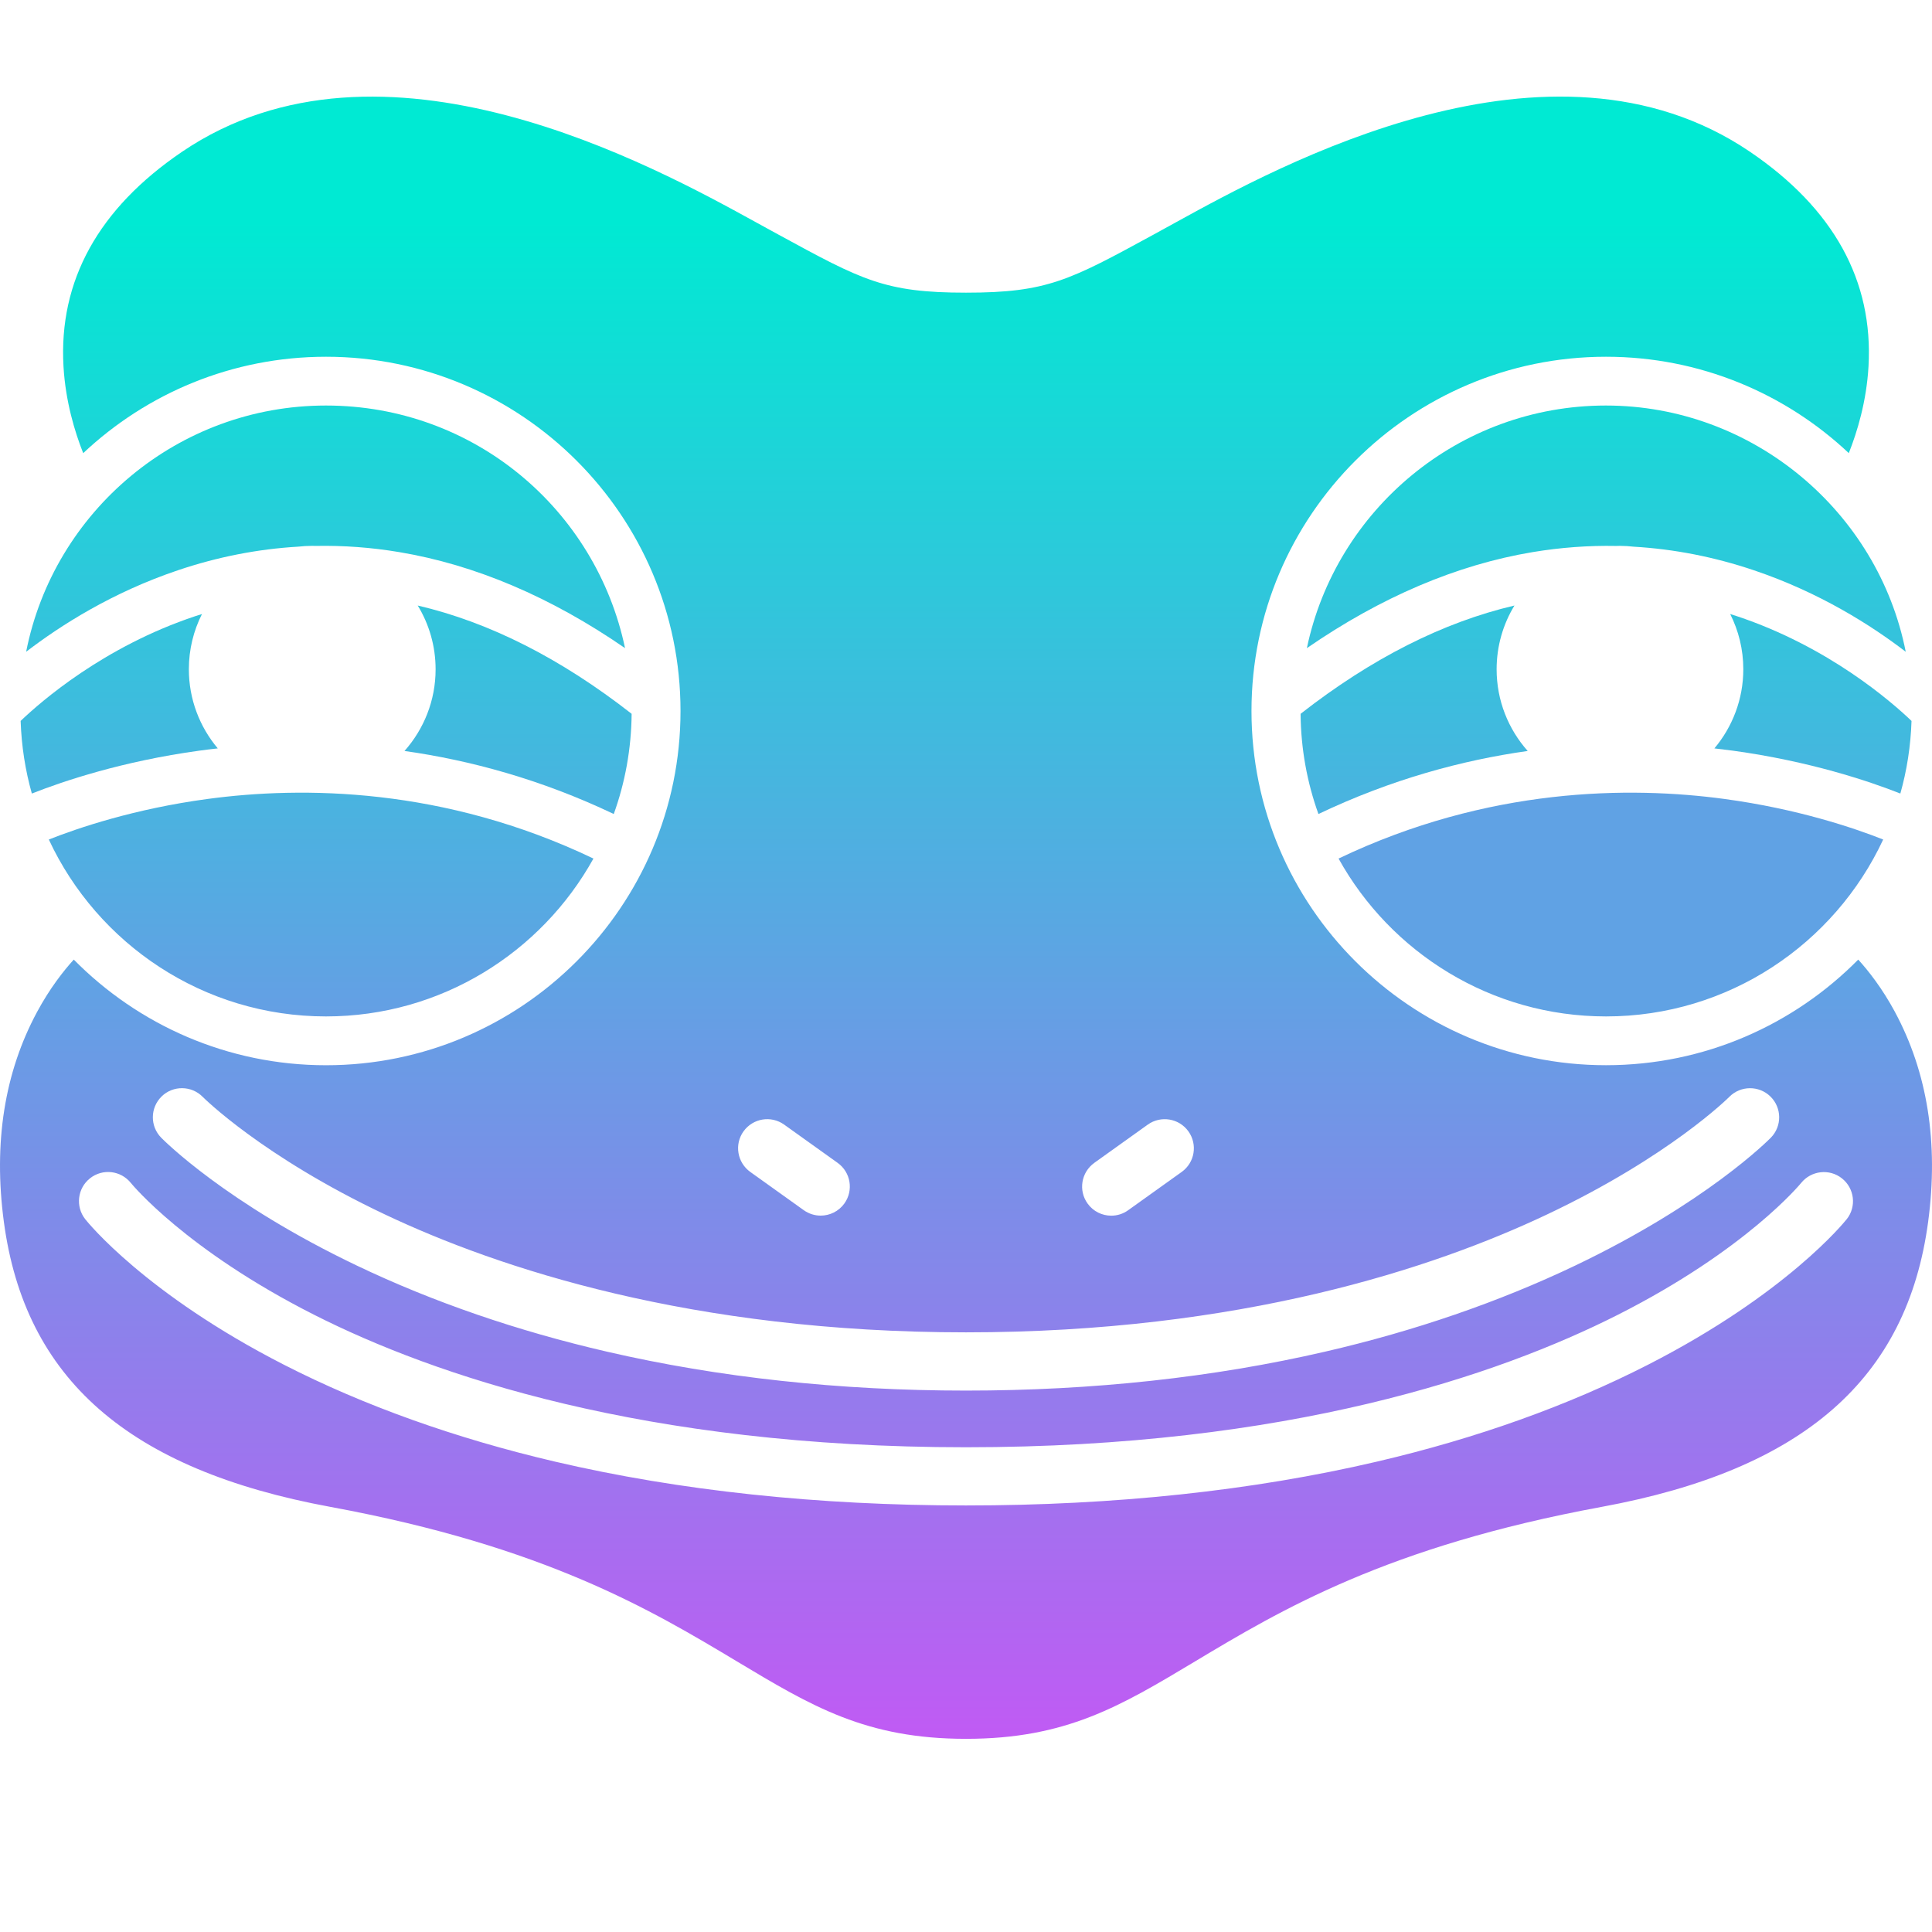
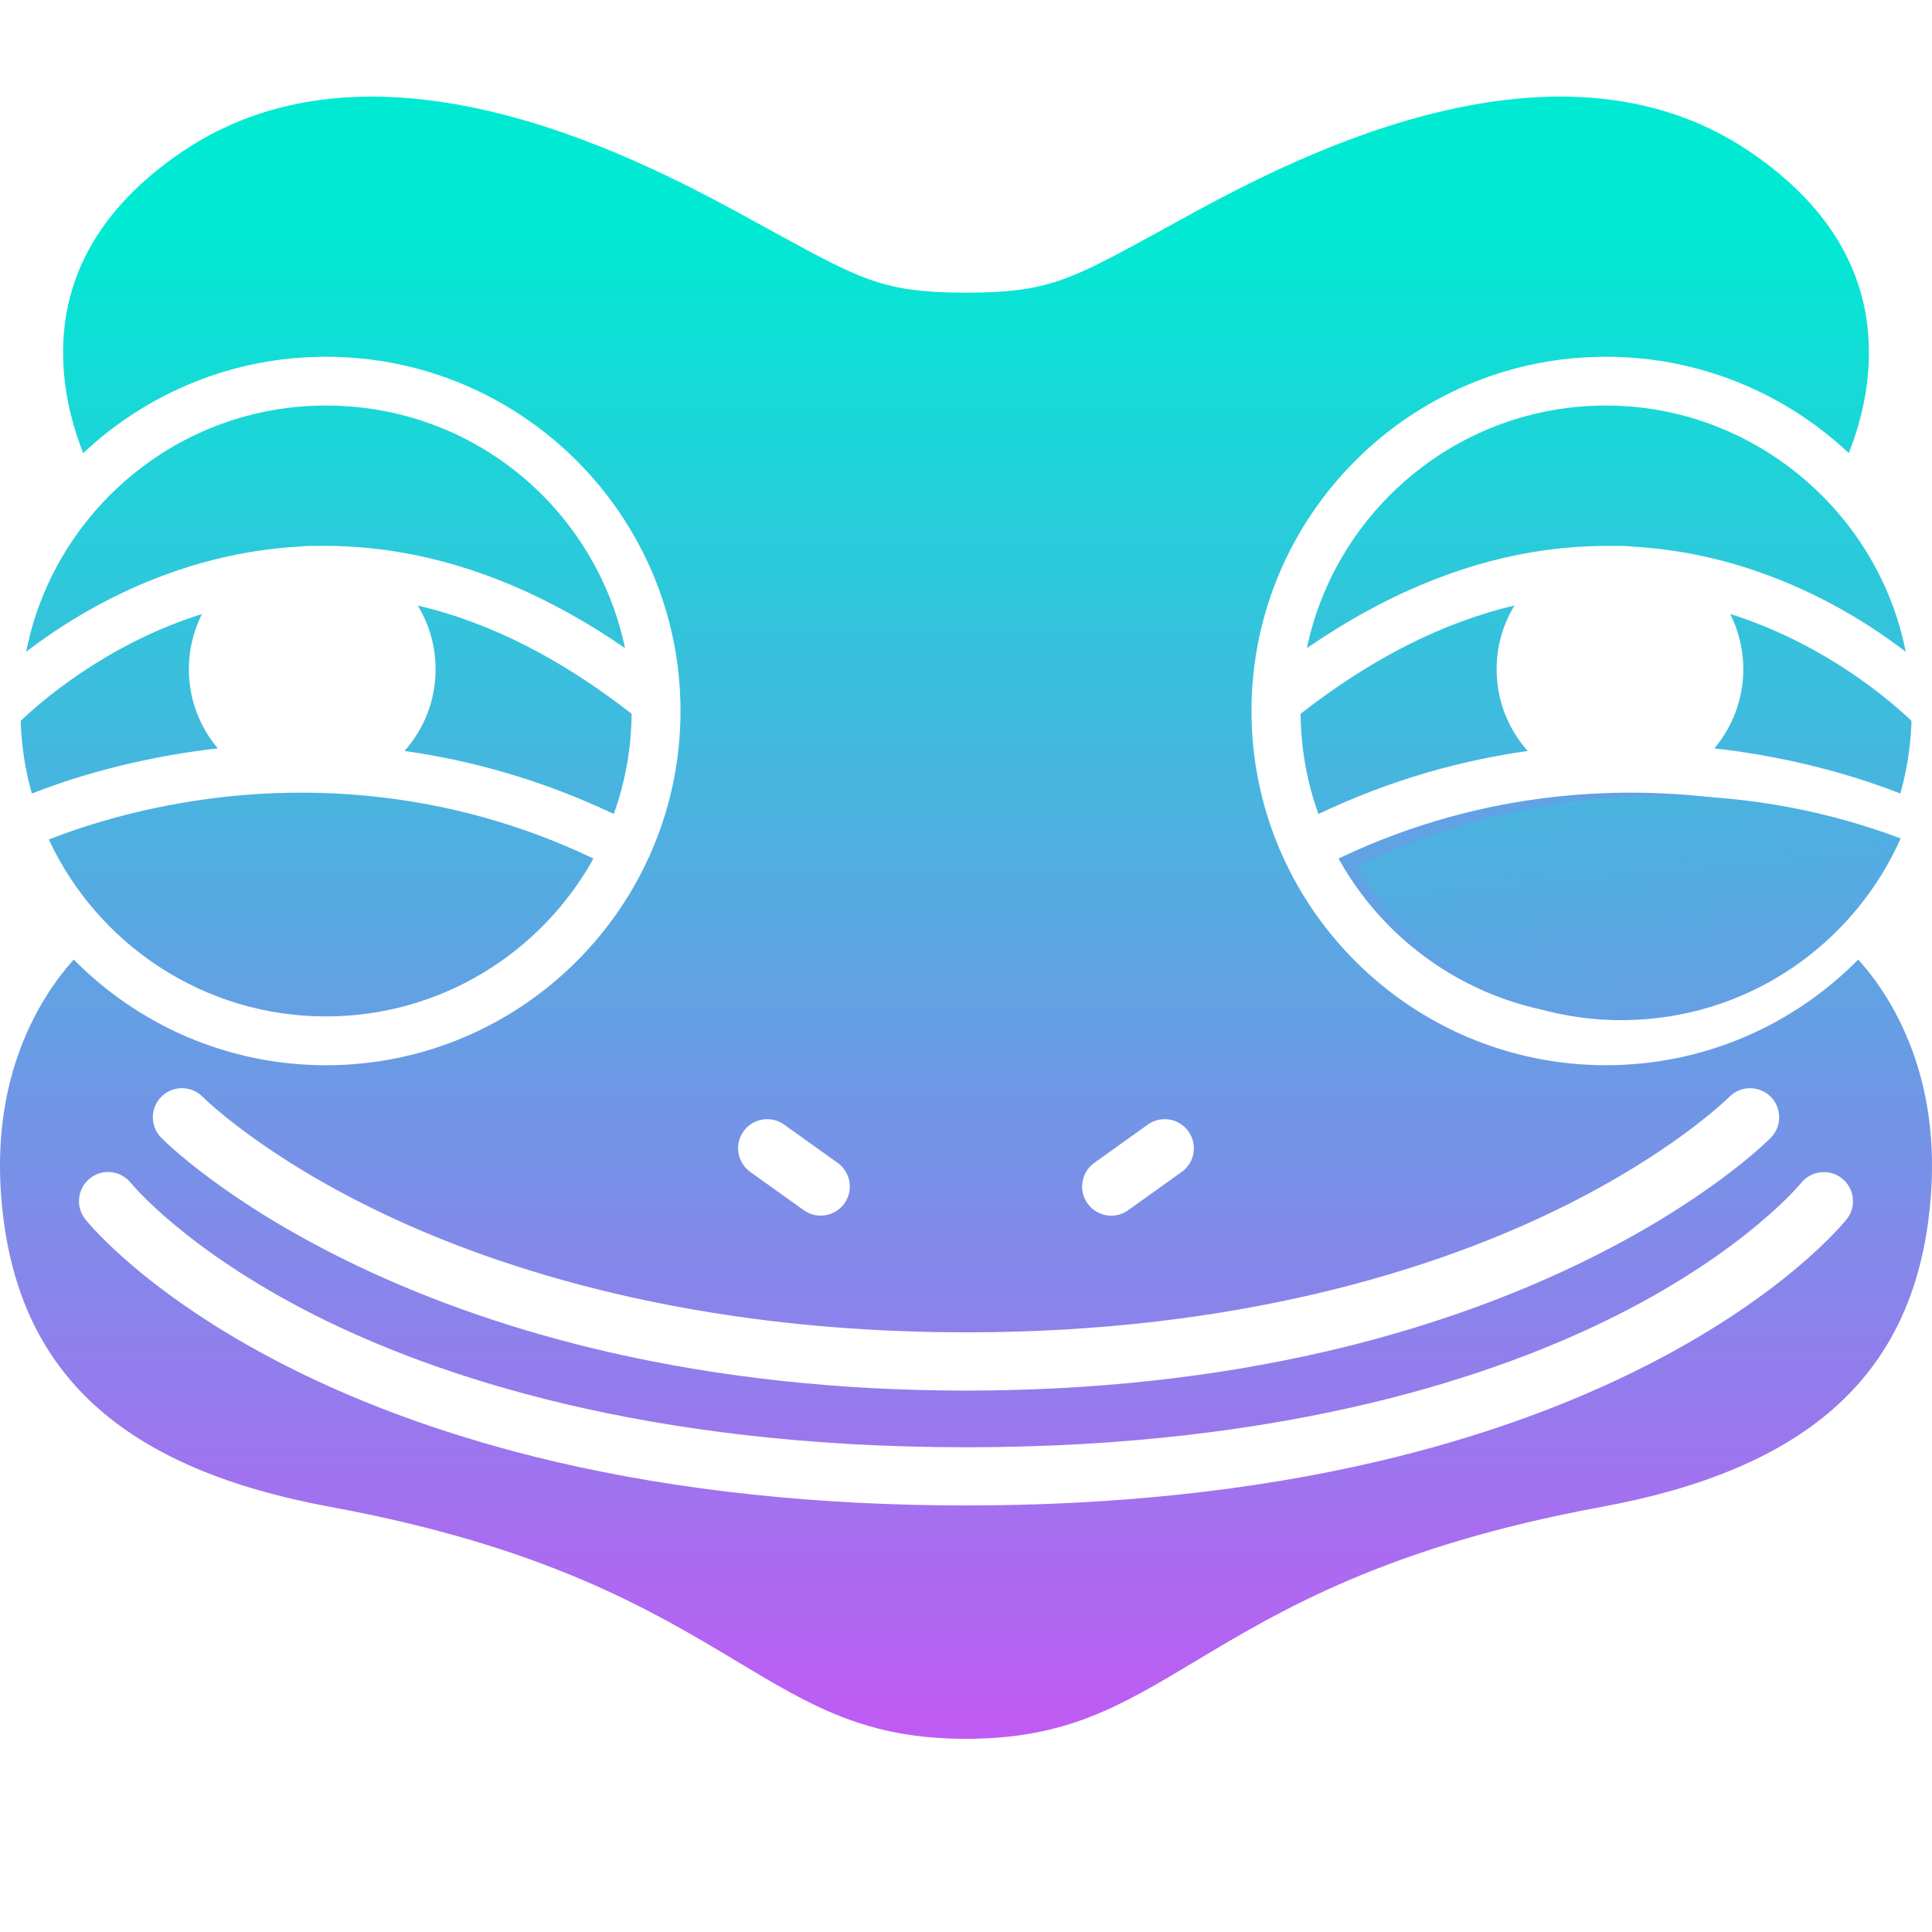
<svg xmlns="http://www.w3.org/2000/svg" width="60" height="60" viewBox="0 0 60 60" fill="none">
-   <path d="M59.184 20.241C58.116 19.422 56.511 18.399 54.474 17.712C53.243 17.296 51.994 17.052 50.738 16.978C50.596 16.962 50.451 16.952 50.303 16.952C50.267 16.952 50.232 16.954 50.196 16.955C49.334 16.938 48.469 17.002 47.605 17.145C45.241 17.539 42.887 18.542 40.586 20.129C41.487 15.832 45.309 12.594 49.873 12.594C54.438 12.594 58.326 15.888 59.184 20.241V20.241Z" fill="url(#paint0_linear_1_312)" />
-   <path d="M53.733 19.07C53.8 19.091 53.868 19.111 53.935 19.134C56.787 20.082 58.748 21.799 59.364 22.389C59.339 23.168 59.22 23.924 59.017 24.644C58.035 24.257 56.207 23.642 53.818 23.313C53.632 23.288 53.439 23.264 53.242 23.242C53.801 22.576 54.14 21.719 54.14 20.783C54.14 20.168 53.993 19.586 53.733 19.07H53.733Z" fill="url(#paint1_linear_1_312)" />
-   <path d="M47.033 18.805C46.681 19.383 46.479 20.061 46.479 20.786C46.479 21.758 46.844 22.647 47.444 23.322C45.414 23.608 43.207 24.202 40.945 25.28C40.595 24.306 40.4 23.259 40.391 22.168C42.594 20.448 44.813 19.325 47.033 18.805Z" fill="url(#paint2_linear_1_312)" />
-   <path d="M53.55 24.812C55.834 25.12 57.589 25.718 58.484 26.072C56.974 29.313 53.683 31.566 49.877 31.566C46.305 31.566 43.189 29.584 41.57 26.663C46.221 24.44 50.622 24.417 53.551 24.812H53.55Z" fill="url(#paint3_linear_1_312)" />
-   <path d="M1.516 26.072C2.411 25.718 4.166 25.119 6.45 24.812C9.378 24.417 13.78 24.44 18.43 26.663C16.811 29.583 13.694 31.566 10.124 31.566C6.316 31.566 3.026 29.314 1.516 26.072H1.516Z" fill="url(#paint4_linear_1_312)" />
-   <path d="M0.641 22.389C1.257 21.799 3.218 20.082 6.069 19.134C6.137 19.111 6.204 19.091 6.272 19.07C6.012 19.586 5.865 20.168 5.865 20.783C5.865 21.719 6.203 22.576 6.763 23.242C6.567 23.264 6.373 23.287 6.187 23.313C3.797 23.642 1.97 24.257 0.989 24.644C0.786 23.924 0.667 23.168 0.641 22.389H0.641Z" fill="url(#paint5_linear_1_312)" />
-   <path d="M19.061 25.28C16.798 24.202 14.592 23.609 12.562 23.322C13.162 22.646 13.528 21.758 13.528 20.786C13.528 20.061 13.325 19.383 12.973 18.805C15.194 19.324 17.413 20.447 19.616 22.168C19.606 23.259 19.412 24.306 19.061 25.28Z" fill="url(#paint6_linear_1_312)" />
-   <path d="M12.392 17.145C11.528 17.001 10.664 16.937 9.801 16.954C9.765 16.954 9.73 16.952 9.693 16.952C9.547 16.952 9.402 16.961 9.259 16.977C8.002 17.051 6.754 17.295 5.523 17.711C3.485 18.398 1.88 19.422 0.812 20.241C1.671 15.887 5.519 12.594 10.123 12.594C14.728 12.594 18.509 15.831 19.411 20.128C17.11 18.541 14.755 17.539 12.392 17.145H12.392Z" fill="url(#paint7_linear_1_312)" />
-   <path d="M58.847 31.422C58.452 30.69 58.027 30.151 57.709 29.801C55.711 31.824 52.937 33.081 49.875 33.081C43.805 33.081 38.866 28.146 38.866 22.08C38.866 16.013 43.805 11.079 49.875 11.079C52.79 11.079 55.444 12.217 57.416 14.072C57.675 13.42 57.966 12.47 58.028 11.382C58.182 8.719 56.943 6.475 54.347 4.713C48.141 0.502 39.685 5.161 36.501 6.914C36.36 6.992 36.23 7.064 36.111 7.128L35.835 7.28C33.221 8.705 32.519 9.089 30 9.089C27.481 9.089 26.778 8.705 24.165 7.28L23.889 7.129C23.77 7.065 23.64 6.993 23.499 6.915C20.315 5.162 11.858 0.503 5.653 4.714C3.057 6.476 1.818 8.72 1.972 11.383C2.035 12.471 2.325 13.421 2.584 14.073C4.555 12.217 7.209 11.079 10.125 11.079C16.195 11.079 21.134 16.014 21.134 22.081C21.134 28.147 16.195 33.082 10.125 33.082C7.062 33.082 4.288 31.825 2.291 29.801C1.973 30.151 1.548 30.691 1.153 31.423C0.14 33.301 -0.208 35.492 0.119 37.938C0.771 42.827 3.994 45.643 10.262 46.798C16.934 48.028 20.232 50.006 22.882 51.594C25.211 52.991 26.895 54.001 30 54.001C33.105 54.001 34.788 52.991 37.118 51.594C39.768 50.006 43.066 48.028 49.738 46.798C56.006 45.643 59.229 42.827 59.881 37.938C60.208 35.492 59.859 33.301 58.847 31.423L58.847 31.422ZM33.984 36.114L35.645 34.926C36.051 34.636 36.616 34.729 36.907 35.135C37.198 35.541 37.105 36.106 36.698 36.396L35.037 37.584C34.878 37.699 34.694 37.754 34.511 37.754C34.229 37.754 33.952 37.623 33.775 37.376C33.484 36.97 33.578 36.406 33.984 36.115V36.114ZM23.091 35.135C23.382 34.729 23.947 34.635 24.353 34.926L26.014 36.114C26.42 36.404 26.514 36.969 26.223 37.375C26.046 37.621 25.769 37.752 25.487 37.752C25.305 37.752 25.121 37.697 24.961 37.583L23.3 36.395C22.895 36.104 22.8 35.539 23.091 35.134V35.135ZM5.018 34.052C5.374 33.704 5.946 33.709 6.296 34.065C6.314 34.083 8.144 35.913 11.961 37.719C15.487 39.388 21.479 41.377 30 41.377C38.52 41.377 44.512 39.388 48.039 37.719C51.856 35.913 53.686 34.083 53.704 34.065C54.054 33.71 54.627 33.705 54.983 34.054C55.339 34.404 55.345 34.974 54.996 35.331C54.916 35.412 52.983 37.363 48.914 39.306C46.55 40.434 43.938 41.334 41.152 41.977C37.683 42.779 33.932 43.186 30.001 43.186C26.07 43.186 22.319 42.779 18.849 41.977C16.064 41.334 13.451 40.435 11.087 39.306C7.018 37.364 5.085 35.413 5.005 35.331C4.655 34.973 4.662 34.401 5.019 34.052H5.018ZM57.351 37.863C57.277 37.956 55.488 40.179 51.186 42.38C48.696 43.654 45.859 44.669 42.753 45.394C38.893 46.296 34.602 46.753 29.999 46.753C25.396 46.753 21.105 46.296 17.245 45.394C14.14 44.668 11.303 43.654 8.812 42.38C4.511 40.179 2.721 37.957 2.647 37.863C2.338 37.471 2.404 36.902 2.796 36.593C3.186 36.283 3.754 36.349 4.065 36.739C4.095 36.776 5.772 38.817 9.76 40.834C13.47 42.71 19.994 44.946 30 44.946C40.006 44.946 46.529 42.709 50.24 40.834C54.244 38.809 55.918 36.759 55.935 36.739C56.247 36.351 56.816 36.286 57.205 36.597C57.594 36.907 57.661 37.472 57.352 37.863H57.351Z" fill="url(#paint8_linear_1_312)" />
+   <path d="M59.184 20.241C58.116 19.422 56.511 18.399 54.474 17.712C53.243 17.296 51.994 17.052 50.738 16.978C50.596 16.962 50.451 16.952 50.303 16.952C50.267 16.952 50.232 16.954 50.196 16.955C49.334 16.938 48.469 17.002 47.605 17.145C45.241 17.539 42.887 18.542 40.586 20.129C41.487 15.832 45.309 12.594 49.873 12.594C54.438 12.594 58.326 15.888 59.184 20.241V20.241Z" fill="url(#paint0_linear_137_347)" />
+   <path d="M53.733 19.07C53.8 19.091 53.868 19.111 53.935 19.134C56.787 20.082 58.748 21.799 59.364 22.389C59.339 23.168 59.22 23.924 59.017 24.644C58.035 24.257 56.207 23.642 53.818 23.313C53.632 23.288 53.439 23.264 53.242 23.242C53.801 22.576 54.14 21.719 54.14 20.783C54.14 20.168 53.993 19.586 53.733 19.07H53.733Z" fill="url(#paint1_linear_137_347)" />
+   <path d="M47.033 18.805C46.681 19.383 46.479 20.061 46.479 20.786C46.479 21.758 46.844 22.647 47.444 23.322C45.414 23.608 43.207 24.202 40.945 25.28C40.595 24.306 40.4 23.259 40.391 22.168C42.594 20.448 44.813 19.325 47.033 18.805Z" fill="url(#paint2_linear_137_347)" />
+   <path d="M53.55 24.812C55.834 25.12 57.589 25.718 58.484 26.072C56.974 29.313 53.683 31.566 49.877 31.566C46.305 31.566 43.189 29.584 41.57 26.663C46.221 24.44 50.622 24.417 53.551 24.812H53.55Z" fill="url(#paint3_linear_137_347)" />
+   <path d="M1.516 26.072C2.411 25.718 4.166 25.119 6.45 24.812C9.378 24.417 13.78 24.44 18.43 26.663C16.811 29.583 13.694 31.566 10.124 31.566C6.316 31.566 3.026 29.314 1.516 26.072H1.516Z" fill="url(#paint4_linear_137_347)" />
+   <path d="M42.127 26.923C42.988 26.492 44.684 25.743 46.932 25.238C49.816 24.589 54.202 24.229 59.028 26.038C57.67 29.088 54.738 31.335 51.181 31.646C47.388 31.978 43.914 30.021 42.127 26.923L42.127 26.923Z" fill="url(#paint5_linear_137_347)" />
+   <path d="M0.641 22.389C1.257 21.799 3.218 20.082 6.069 19.134C6.137 19.111 6.204 19.091 6.272 19.07C6.012 19.586 5.865 20.168 5.865 20.783C5.865 21.719 6.203 22.576 6.763 23.242C6.567 23.264 6.373 23.287 6.187 23.313C3.797 23.642 1.97 24.257 0.989 24.644C0.786 23.924 0.667 23.168 0.641 22.389H0.641Z" fill="url(#paint6_linear_137_347)" />
+   <path d="M19.061 25.28C16.798 24.202 14.592 23.609 12.562 23.322C13.162 22.646 13.528 21.758 13.528 20.786C13.528 20.061 13.325 19.383 12.973 18.805C15.194 19.324 17.413 20.447 19.616 22.168C19.606 23.259 19.412 24.306 19.061 25.28Z" fill="url(#paint7_linear_137_347)" />
+   <path d="M12.392 17.145C11.528 17.001 10.664 16.937 9.801 16.954C9.765 16.954 9.73 16.952 9.693 16.952C9.547 16.952 9.402 16.961 9.259 16.977C8.002 17.051 6.754 17.295 5.523 17.711C3.485 18.398 1.88 19.422 0.812 20.241C1.671 15.887 5.519 12.594 10.123 12.594C14.728 12.594 18.509 15.831 19.411 20.128C17.11 18.541 14.755 17.539 12.392 17.145H12.392Z" fill="url(#paint8_linear_137_347)" />
+   <path d="M58.847 31.422C58.452 30.69 58.027 30.151 57.709 29.801C55.711 31.824 52.937 33.081 49.875 33.081C43.805 33.081 38.866 28.146 38.866 22.08C38.866 16.013 43.805 11.079 49.875 11.079C52.79 11.079 55.444 12.217 57.416 14.072C57.675 13.42 57.966 12.47 58.028 11.382C58.182 8.719 56.943 6.475 54.347 4.713C48.141 0.502 39.685 5.161 36.501 6.914C36.36 6.992 36.23 7.064 36.111 7.128L35.835 7.28C33.221 8.705 32.519 9.089 30 9.089C27.481 9.089 26.778 8.705 24.165 7.28L23.889 7.129C23.77 7.065 23.64 6.993 23.499 6.915C20.315 5.162 11.858 0.503 5.653 4.714C3.057 6.476 1.818 8.72 1.972 11.383C2.035 12.471 2.325 13.421 2.584 14.073C4.555 12.217 7.209 11.079 10.125 11.079C16.195 11.079 21.134 16.014 21.134 22.081C21.134 28.147 16.195 33.082 10.125 33.082C7.062 33.082 4.288 31.825 2.291 29.801C1.973 30.151 1.548 30.691 1.153 31.423C0.14 33.301 -0.208 35.492 0.119 37.938C0.771 42.827 3.994 45.643 10.262 46.798C16.934 48.028 20.232 50.006 22.882 51.594C25.211 52.991 26.895 54.001 30 54.001C33.105 54.001 34.788 52.991 37.118 51.594C39.768 50.006 43.066 48.028 49.738 46.798C56.006 45.643 59.229 42.827 59.881 37.938C60.208 35.492 59.859 33.301 58.847 31.423L58.847 31.422ZM33.984 36.114L35.645 34.926C36.051 34.636 36.616 34.729 36.907 35.135C37.198 35.541 37.105 36.106 36.698 36.396L35.037 37.584C34.878 37.699 34.694 37.754 34.511 37.754C34.229 37.754 33.952 37.623 33.775 37.376C33.484 36.97 33.578 36.406 33.984 36.115V36.114ZM23.091 35.135C23.382 34.729 23.947 34.635 24.353 34.926L26.014 36.114C26.42 36.404 26.514 36.969 26.223 37.375C26.046 37.621 25.769 37.752 25.487 37.752C25.305 37.752 25.121 37.697 24.961 37.583L23.3 36.395C22.895 36.104 22.8 35.539 23.091 35.134V35.135ZM5.018 34.052C5.374 33.704 5.946 33.709 6.296 34.065C6.314 34.083 8.144 35.913 11.961 37.719C15.487 39.388 21.479 41.377 30 41.377C38.52 41.377 44.512 39.388 48.039 37.719C51.856 35.913 53.686 34.083 53.704 34.065C54.054 33.71 54.627 33.705 54.983 34.054C55.339 34.404 55.345 34.974 54.996 35.331C54.916 35.412 52.983 37.363 48.914 39.306C46.55 40.434 43.938 41.334 41.152 41.977C37.683 42.779 33.932 43.186 30.001 43.186C26.07 43.186 22.319 42.779 18.849 41.977C16.064 41.334 13.451 40.435 11.087 39.306C7.018 37.364 5.085 35.413 5.005 35.331C4.655 34.973 4.662 34.401 5.019 34.052H5.018ZM57.351 37.863C57.277 37.956 55.488 40.179 51.186 42.38C48.696 43.654 45.859 44.669 42.753 45.394C38.893 46.296 34.602 46.753 29.999 46.753C25.396 46.753 21.105 46.296 17.245 45.394C14.14 44.668 11.303 43.654 8.812 42.38C4.511 40.179 2.721 37.957 2.647 37.863C2.338 37.471 2.404 36.902 2.796 36.593C3.186 36.283 3.754 36.349 4.065 36.739C4.095 36.776 5.772 38.817 9.76 40.834C13.47 42.71 19.994 44.946 30 44.946C40.006 44.946 46.529 42.709 50.24 40.834C54.244 38.809 55.918 36.759 55.935 36.739C56.247 36.351 56.816 36.286 57.205 36.597C57.594 36.907 57.661 37.472 57.352 37.863H57.351Z" fill="url(#paint9_linear_137_347)" />
  <defs>
-     <linearGradient id="paint0_linear_1_312" x1="49.885" y1="54.162" x2="49.885" y2="6.847" gradientUnits="userSpaceOnUse">
+     <linearGradient id="paint0_linear_137_347" x1="49.885" y1="54.162" x2="49.885" y2="6.847" gradientUnits="userSpaceOnUse">
      <stop stop-color="#C15AF4" />
      <stop offset="1" stop-color="#00EAD3" />
    </linearGradient>
-     <linearGradient id="paint1_linear_1_312" x1="56.303" y1="54.165" x2="56.303" y2="6.85" gradientUnits="userSpaceOnUse">
+     <linearGradient id="paint1_linear_137_347" x1="56.303" y1="54.165" x2="56.303" y2="6.85" gradientUnits="userSpaceOnUse">
      <stop stop-color="#C15AF4" />
      <stop offset="1" stop-color="#00EAD3" />
    </linearGradient>
-     <linearGradient id="paint2_linear_1_312" x1="43.917" y1="54.168" x2="43.917" y2="6.853" gradientUnits="userSpaceOnUse">
+     <linearGradient id="paint2_linear_137_347" x1="43.917" y1="54.168" x2="43.917" y2="6.853" gradientUnits="userSpaceOnUse">
      <stop stop-color="#C15AF4" />
      <stop offset="1" stop-color="#00EAD3" />
    </linearGradient>
-     <linearGradient id="paint3_linear_1_312" x1="50.027" y1="3.003" x2="50.027" y2="3.003" gradientUnits="userSpaceOnUse">
+     <linearGradient id="paint3_linear_137_347" x1="50.027" y1="3.003" x2="50.027" y2="3.003" gradientUnits="userSpaceOnUse">
      <stop stop-color="#C15AF4" />
      <stop offset="1" stop-color="#00EAD3" />
    </linearGradient>
-     <linearGradient id="paint4_linear_1_312" x1="9.973" y1="54.167" x2="9.973" y2="6.852" gradientUnits="userSpaceOnUse">
+     <linearGradient id="paint4_linear_137_347" x1="9.973" y1="54.167" x2="9.973" y2="6.852" gradientUnits="userSpaceOnUse">
      <stop stop-color="#C15AF4" />
      <stop offset="1" stop-color="#00EAD3" />
    </linearGradient>
-     <linearGradient id="paint5_linear_1_312" x1="3.702" y1="54.165" x2="3.702" y2="6.85" gradientUnits="userSpaceOnUse">
+     <linearGradient id="paint5_linear_137_347" x1="53.001" y1="54.175" x2="48.877" y2="7.039" gradientUnits="userSpaceOnUse">
      <stop stop-color="#C15AF4" />
      <stop offset="1" stop-color="#00EAD3" />
    </linearGradient>
-     <linearGradient id="paint6_linear_1_312" x1="16.089" y1="54.168" x2="16.089" y2="6.853" gradientUnits="userSpaceOnUse">
+     <linearGradient id="paint6_linear_137_347" x1="3.702" y1="54.165" x2="3.702" y2="6.85" gradientUnits="userSpaceOnUse">
      <stop stop-color="#C15AF4" />
      <stop offset="1" stop-color="#00EAD3" />
    </linearGradient>
-     <linearGradient id="paint7_linear_1_312" x1="10.112" y1="54.161" x2="10.112" y2="6.846" gradientUnits="userSpaceOnUse">
+     <linearGradient id="paint7_linear_137_347" x1="16.089" y1="54.168" x2="16.089" y2="6.853" gradientUnits="userSpaceOnUse">
      <stop stop-color="#C15AF4" />
      <stop offset="1" stop-color="#00EAD3" />
    </linearGradient>
-     <linearGradient id="paint8_linear_1_312" x1="29.999" y1="54.165" x2="29.999" y2="6.849" gradientUnits="userSpaceOnUse">
+     <linearGradient id="paint8_linear_137_347" x1="10.112" y1="54.161" x2="10.112" y2="6.846" gradientUnits="userSpaceOnUse">
+       <stop stop-color="#C15AF4" />
+       <stop offset="1" stop-color="#00EAD3" />
+     </linearGradient>
+     <linearGradient id="paint9_linear_137_347" x1="29.999" y1="54.165" x2="29.999" y2="6.849" gradientUnits="userSpaceOnUse">
      <stop stop-color="#C15AF4" />
      <stop offset="1" stop-color="#00EAD3" />
    </linearGradient>
  </defs>
</svg>
